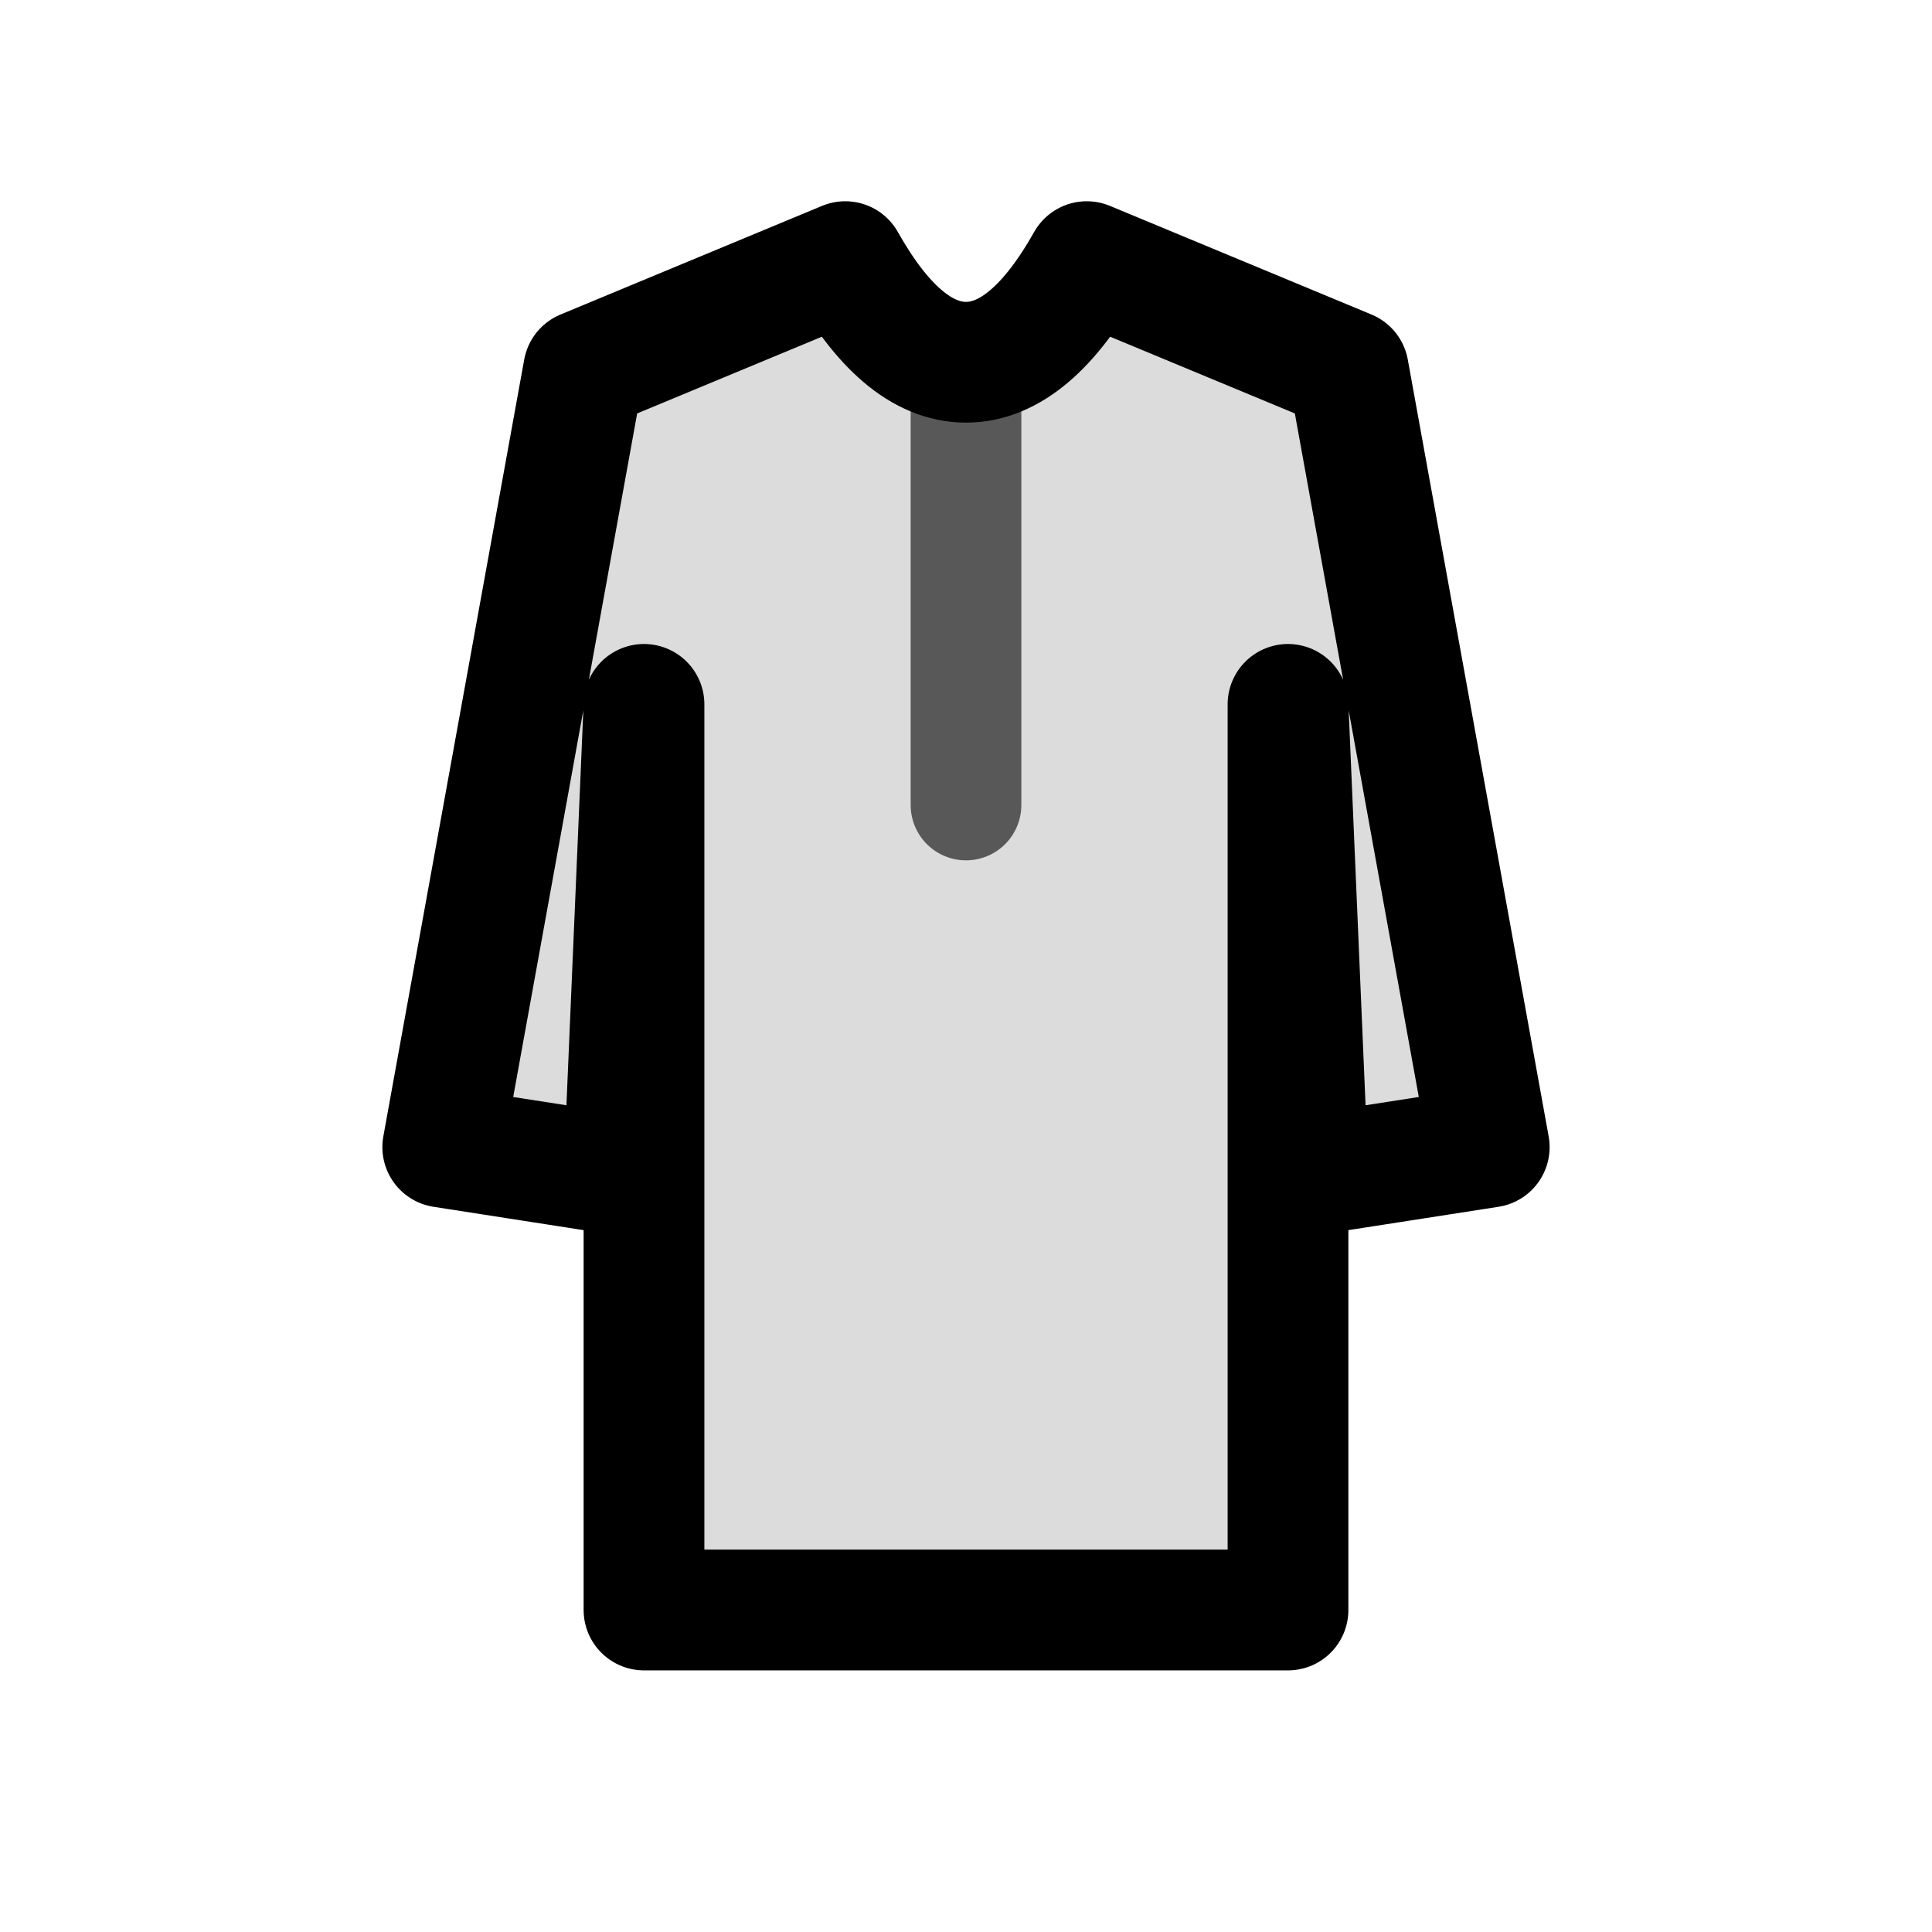
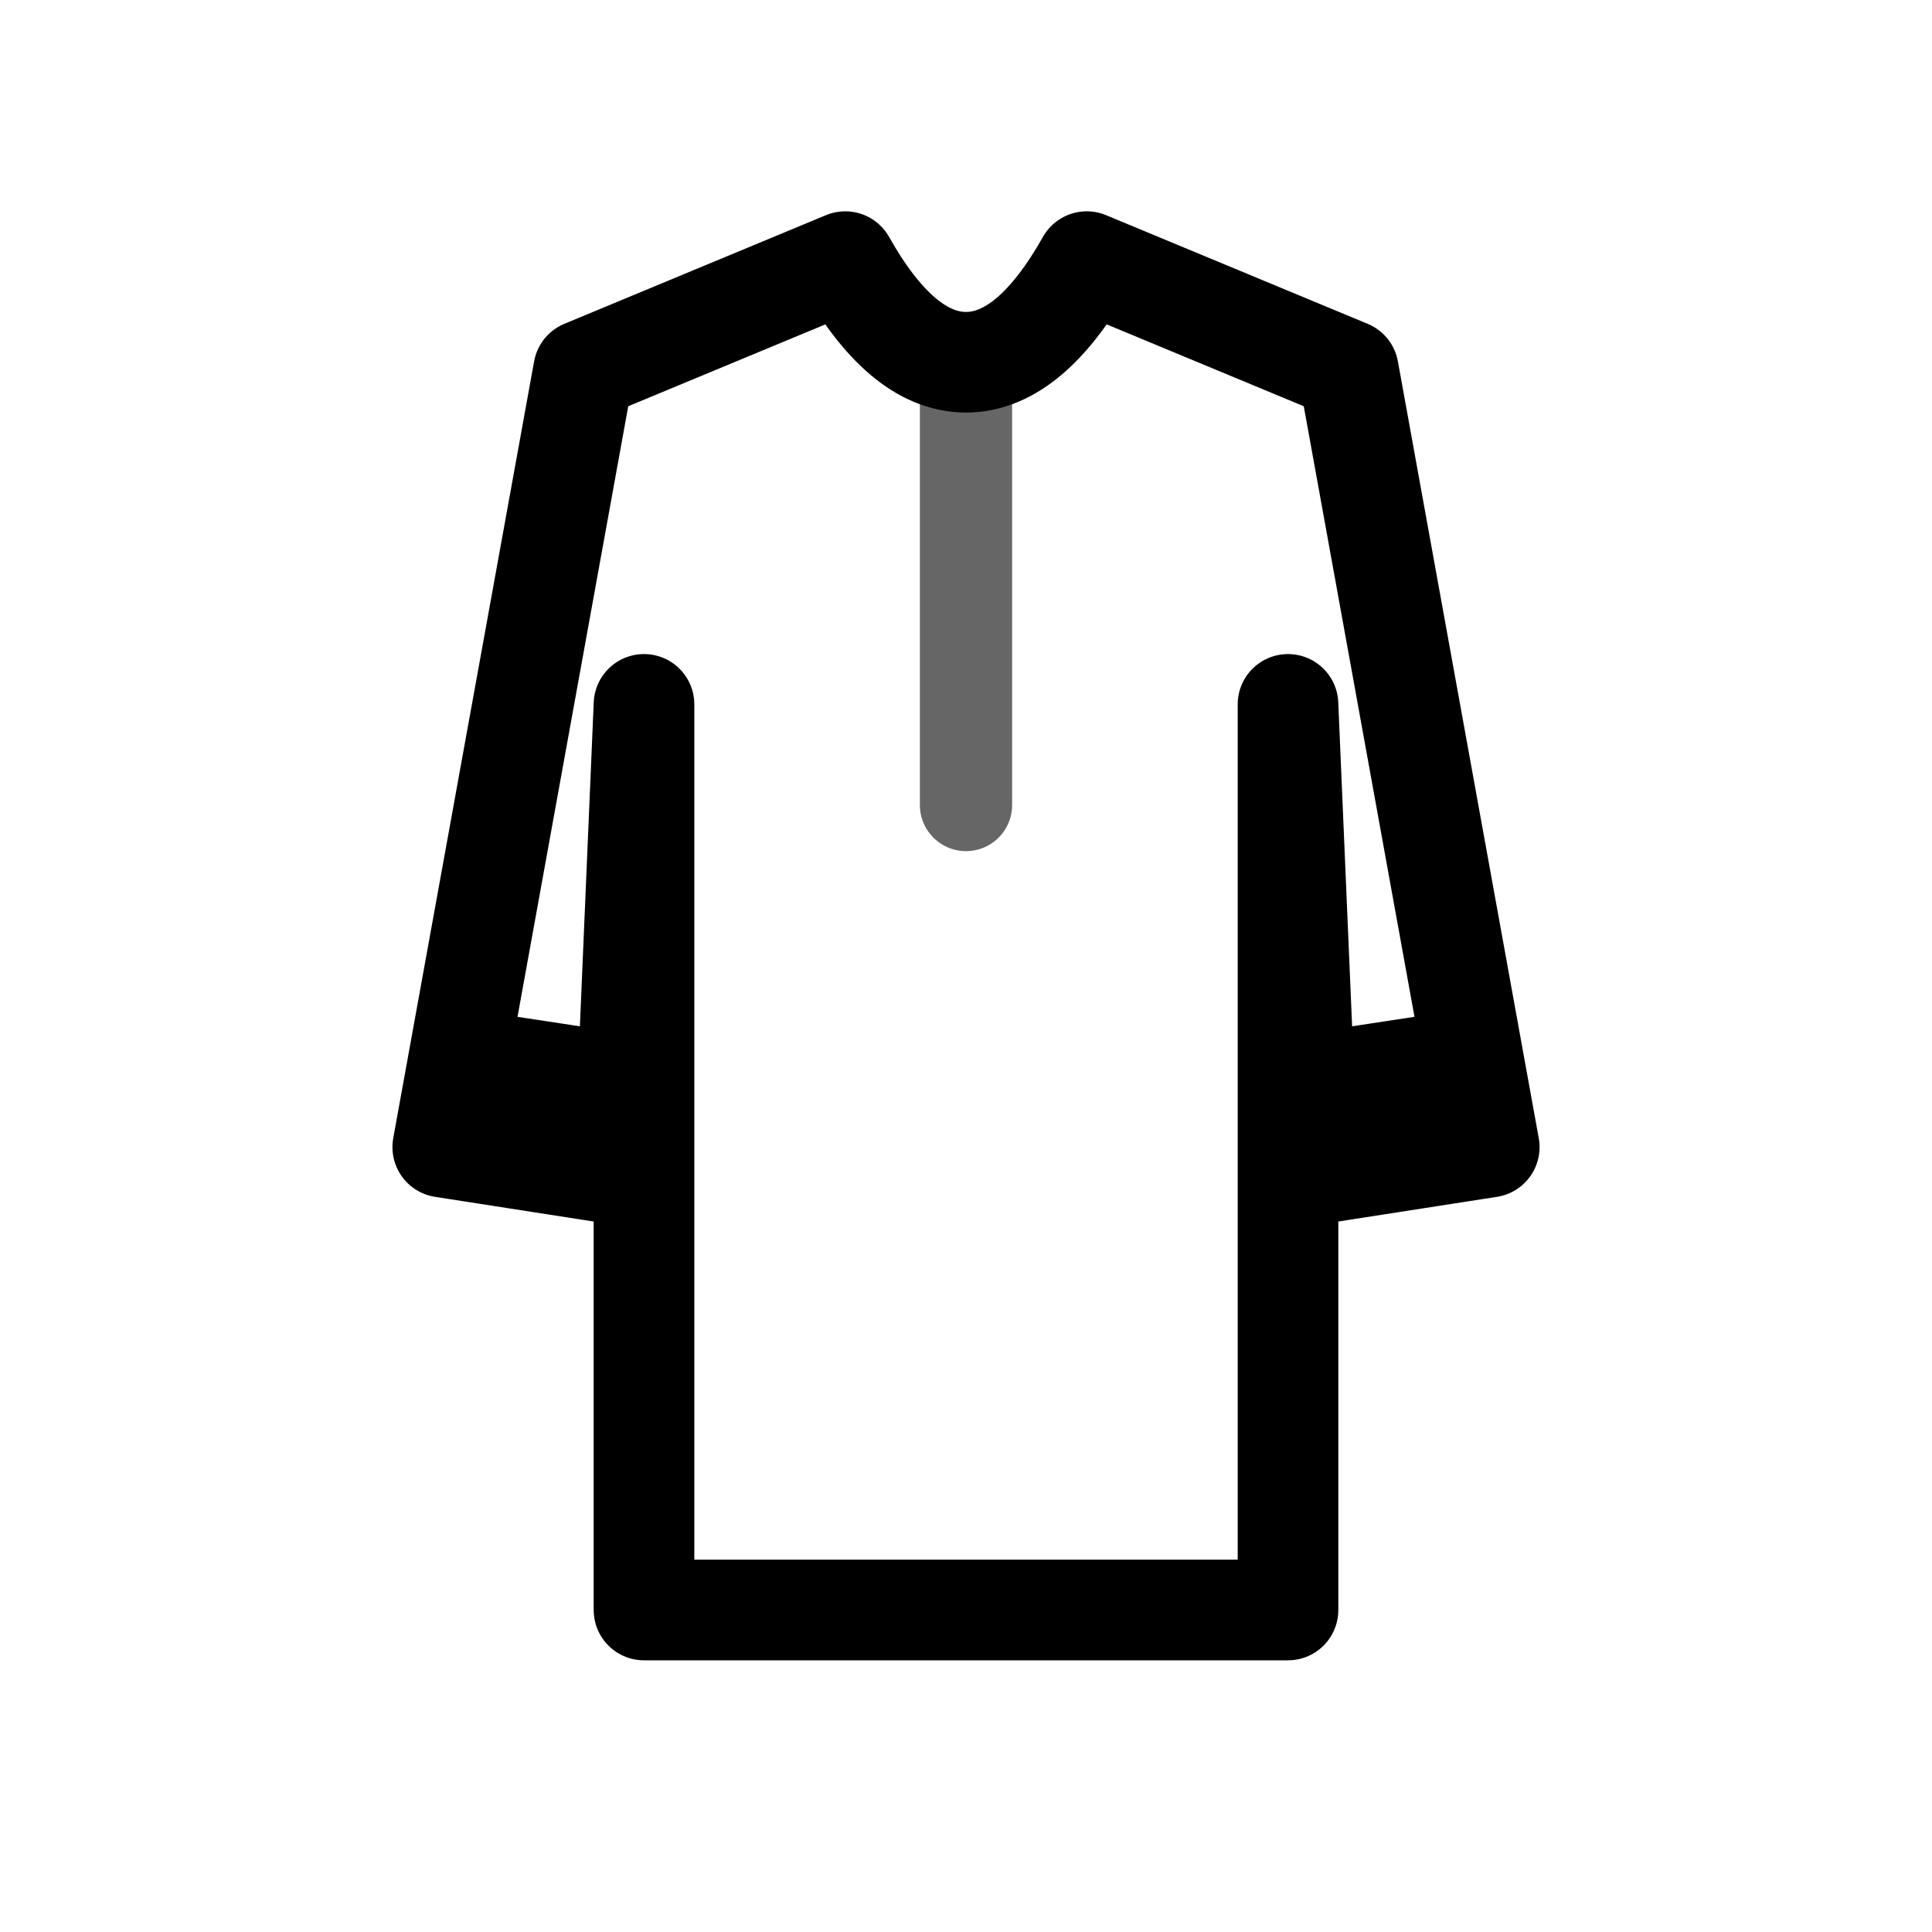
- <svg xmlns="http://www.w3.org/2000/svg" viewBox="0 0 48 48" fill="none" stroke="currentColor" stroke-linecap="round" stroke-linejoin="round" stroke-width="3">
-   <path fill="currentColor" fill-opacity="0.14" stroke="none" d="M21 6.5 14.5 9.2 11 28.5l4.5.7.5-11.7V40h16V17.5l.5 11.7 4.5-.7-3.5-19.3-6.5-2.7c-.9 1.6-1.9 2.5-3 2.5s-2.1-.9-3-2.5Z" />
+ <svg xmlns="http://www.w3.org/2000/svg" viewBox="0 0 48 48" fill="none" stroke="currentColor" stroke-linecap="round" stroke-linejoin="round" stroke-width="2.5">
  <path d="M21 6.5 14.5 9.2 11 28.5l4.5.7.5-11.7V40h16V17.5l.5 11.7 4.5-.7-3.5-19.3-6.5-2.7c-.9 1.6-1.9 2.5-3 2.5s-2.1-.9-3-2.5Z" />
-   <path d="M24 9v11" opacity="0.6" style="stroke-width: 2.75" />
+   <path d="M24 9v11" opacity="0.6" style="stroke-width: 2.292" />
+   <path d="M11.4 26.2l4.6.7M36.6 26.2l-4.6.7" style="stroke-width: 2.292" />
</svg>
